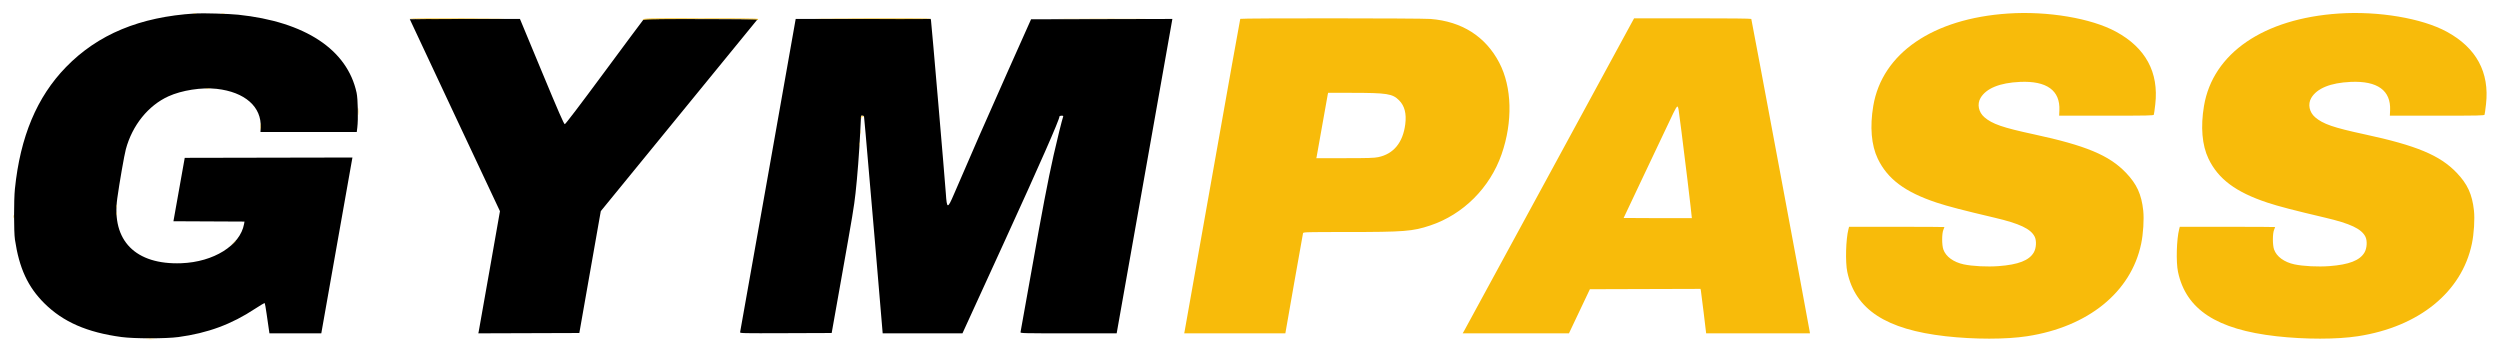
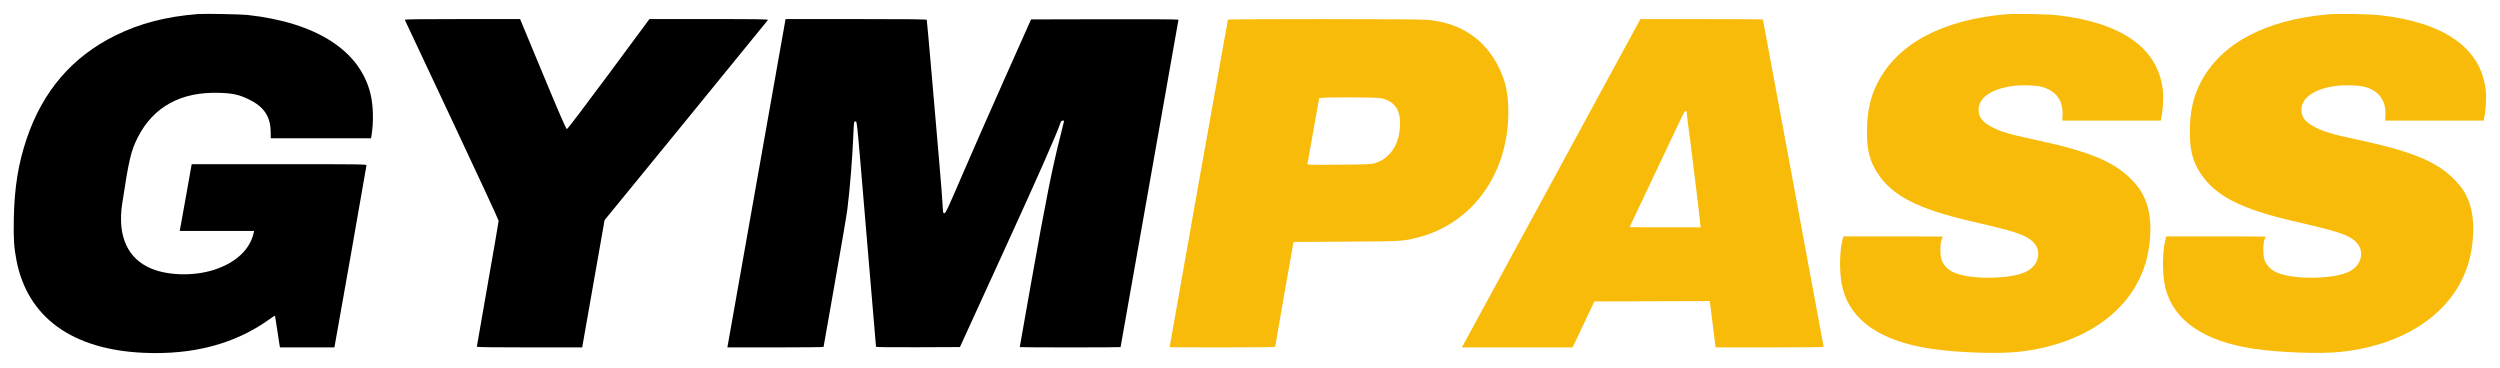
- <svg xmlns="http://www.w3.org/2000/svg" viewBox="248 338 3825 539" width="3825" height="539" fill="none">
-   <path fill="currentColor" fill-rule="evenodd" d="M 546.500 358.599 C 461.969 363.829, 397.760 390.494, 348.977 440.630 C 304.481 486.359, 278.965 547.191, 270.804 627 C 269.077 643.890, 269.106 692.792, 270.850 704.500 C 277.383 748.358, 290.581 776.964, 315.858 802.056 C 344.571 830.558, 381.245 846.579, 434 853.667 C 453.270 856.256, 501.844 856.263, 521 853.679 C 565.930 847.620, 602.206 834.208, 638.439 810.260 C 646.128 805.177, 652.701 801.352, 653.045 801.760 C 653.389 802.167, 654.668 809.475, 655.887 818 C 657.106 826.525, 658.584 836.763, 659.173 840.750 L 660.243 848 699.911 848 L 739.578 848 762.886 716.250 C 775.705 643.787, 786.432 583.261, 786.723 581.746 L 787.252 578.992 658.947 579.246 L 530.643 579.500 522 628 L 513.356 676.500 567.722 676.759 L 622.087 677.017 621.410 680.759 C 615.473 713.528, 574.872 738.900, 525.427 740.740 C 455.313 743.349, 418.477 706.044, 427.435 641.500 C 430.783 617.373, 438.130 575.259, 440.560 566.264 C 450.447 529.664, 474.736 499.488, 505.648 485.401 C 526.048 476.104, 556.647 471.349, 579.500 473.924 C 622.786 478.802, 648.480 501.462, 646.844 533.316 L 646.500 540.004 720.170 540.002 L 793.841 540 794.670 533.250 C 796.244 520.450, 795.621 489.354, 793.604 480 C 779.332 413.810, 714.880 371.286, 612.500 360.510 C 598.664 359.053, 558.123 357.879, 546.500 358.599 M 875 367.415 C 875 367.643, 906.035 433.823, 943.968 514.482 L 1012.935 661.134 996.976 751.817 C 988.199 801.693, 980.752 843.740, 980.428 845.256 L 979.838 848.012 1057.107 847.756 L 1134.375 847.500 1149.147 763.500 C 1157.272 717.300, 1164.666 675.339, 1165.577 670.254 L 1167.235 661.009 1287.150 514.254 L 1407.065 367.500 1320.316 367.244 C 1238.697 367.004, 1233.469 367.093, 1231.910 368.744 C 1230.998 369.710, 1204.051 405.938, 1172.026 449.250 C 1134.952 499.393, 1113.188 528, 1112.115 528 C 1110.826 528, 1102.571 509.087, 1076.981 447.500 L 1043.533 367 959.266 367 C 912.920 367, 875 367.187, 875 367.415 M 1423.135 605.750 C 1399.885 737.063, 1380.636 845.291, 1380.361 846.257 C 1379.887 847.922, 1383.513 848, 1450.163 847.757 L 1520.466 847.500 1534.682 767.500 C 1552.906 664.940, 1554.531 655.167, 1556.964 633.500 C 1559.694 609.194, 1562.645 570.871, 1564.143 540.250 L 1565.378 515 1567.689 515 C 1569.131 515, 1570 515.596, 1570 516.583 C 1570 517.454, 1571.101 529.491, 1572.446 543.333 C 1573.792 557.175, 1580.204 631.387, 1586.696 708.250 L 1598.500 848 1659.536 848 L 1720.573 848 1784.521 708.250 C 1839.158 588.847, 1868.866 521.306, 1868.974 516.250 C 1868.989 515.524, 1870.302 515, 1872.107 515 C 1874.658 515, 1875.093 515.313, 1874.535 516.750 C 1873.127 520.383, 1864.968 553.362, 1860.058 575.270 C 1851.154 614.998, 1842.566 659.959, 1826.013 753.500 C 1817.157 803.550, 1809.675 845.288, 1809.388 846.250 C 1808.893 847.906, 1812.848 848, 1882.683 847.999 L 1956.500 847.997 1996.430 622.749 C 2018.392 498.862, 2037.567 390.635, 2039.040 382.246 L 2041.720 366.991 1933.629 367.246 L 1825.537 367.500 1790.259 446.500 C 1759.426 515.544, 1730.246 582.105, 1707.471 635.340 C 1697.819 657.900, 1696.725 657.781, 1695.132 634 C 1693.775 613.753, 1673.076 372.383, 1672.428 369.250 L 1671.962 367 1568.685 367 L 1465.409 367 1423.135 605.750" />
-   <path fill="#F8BB0A" fill-rule="evenodd" d="M 543.762 358.707 C 545.006 358.946, 546.806 358.937, 547.762 358.687 C 548.718 358.437, 547.700 358.241, 545.500 358.252 C 543.300 358.263, 542.518 358.468, 543.762 358.707 M 586.750 358.706 C 587.987 358.944, 590.013 358.944, 591.250 358.706 C 592.487 358.467, 591.475 358.272, 589 358.272 C 586.525 358.272, 585.513 358.467, 586.750 358.706 M 3320.500 358.692 C 3205.282 366.324, 3127.643 419.517, 3114.101 500.102 C 3108.740 532.009, 3111.131 560.180, 3120.943 580.706 C 3135.830 611.849, 3162.787 631.990, 3210.981 647.977 C 3227.916 653.595, 3251.701 659.788, 3299.500 671.024 C 3338.056 680.087, 3354.894 688.030, 3361.026 700.050 C 3364.162 706.198, 3363.525 717.722, 3359.686 724.272 C 3352.519 736.502, 3336.032 742.908, 3305.929 745.159 C 3288.472 746.464, 3265.927 745.332, 3252.500 742.475 C 3236.839 739.143, 3225.105 730.566, 3221.304 719.671 C 3218.904 712.791, 3218.928 695.284, 3221.345 689.628 C 3222.255 687.498, 3223 685.586, 3223 685.378 C 3223 685.170, 3190.167 685, 3150.039 685 L 3077.077 685 3076.107 688.750 C 3072.132 704.115, 3071.189 739.130, 3074.349 754 C 3086.570 811.511, 3133.493 842.179, 3225 852.464 C 3268.651 857.370, 3317.407 857.357, 3349.500 852.431 C 3442.921 838.093, 3508.469 784.956, 3523.969 711 C 3527.180 695.679, 3528.578 673.319, 3527.148 660.141 C 3524.445 635.213, 3517.289 619.592, 3500.618 602.224 C 3474.930 575.461, 3439.406 560.663, 3359.500 543.438 C 3311.989 533.196, 3296.266 527.767, 3284.196 517.436 C 3275.180 509.719, 3272.661 497.329, 3278.195 487.916 C 3286.886 473.132, 3307.571 464.699, 3338.565 463.304 C 3379.557 461.459, 3400.238 476.402, 3398.855 506.865 L 3398.485 515 3470.636 515 C 3534.012 515, 3542.856 514.817, 3543.365 513.492 C 3543.683 512.663, 3544.684 505.450, 3545.589 497.463 C 3551.123 448.618, 3530.820 411.126, 3485.500 386.503 C 3447.550 365.883, 3381.076 354.679, 3320.500 358.692 M 3826.500 358.692 C 3711.282 366.324, 3633.643 419.517, 3620.101 500.102 C 3614.740 532.009, 3617.131 560.180, 3626.943 580.706 C 3641.830 611.849, 3668.787 631.990, 3716.981 647.977 C 3733.916 653.595, 3757.701 659.788, 3805.500 671.024 C 3844.056 680.087, 3860.894 688.030, 3867.026 700.050 C 3870.162 706.198, 3869.525 717.722, 3865.686 724.272 C 3858.519 736.502, 3842.032 742.908, 3811.929 745.159 C 3794.472 746.464, 3771.927 745.332, 3758.500 742.475 C 3742.839 739.143, 3731.105 730.566, 3727.304 719.671 C 3724.904 712.791, 3724.928 695.284, 3727.345 689.628 C 3728.255 687.498, 3729 685.586, 3729 685.378 C 3729 685.170, 3696.167 685, 3656.039 685 L 3583.077 685 3582.107 688.750 C 3578.132 704.115, 3577.189 739.130, 3580.349 754 C 3592.570 811.511, 3639.493 842.179, 3731 852.464 C 3774.651 857.370, 3823.407 857.357, 3855.500 852.431 C 3948.921 838.093, 4014.469 784.956, 4029.969 711 C 4033.180 695.679, 4034.578 673.319, 4033.148 660.141 C 4030.445 635.213, 4023.289 619.592, 4006.618 602.224 C 3980.930 575.461, 3945.406 560.663, 3865.500 543.438 C 3817.989 533.196, 3802.266 527.767, 3790.196 517.436 C 3781.180 509.719, 3778.661 497.329, 3784.195 487.916 C 3792.886 473.132, 3813.571 464.699, 3844.565 463.304 C 3885.557 461.459, 3906.238 476.402, 3904.855 506.865 L 3904.485 515 3976.636 515 C 4040.012 515, 4048.856 514.817, 4049.365 513.492 C 4049.683 512.663, 4050.684 505.450, 4051.589 497.463 C 4057.123 448.618, 4036.820 411.126, 3991.500 386.503 C 3953.550 365.883, 3887.076 354.679, 3826.500 358.692 M 874 366.750 C 874 367.430, 934.246 367.423, 1014 366.734 C 1030.775 366.589, 1006.138 366.364, 959.250 366.235 C 912.362 366.106, 874 366.337, 874 366.750 M 1231.921 367.750 C 1230.794 369.239, 1230.806 369.313, 1231.998 368.250 C 1233.959 366.502, 1407.485 366.407, 1406.405 368.155 C 1405.962 368.870, 1406.130 369.038, 1406.845 368.595 C 1407.480 368.203, 1408 367.459, 1408 366.941 C 1408 366.360, 1374.554 366, 1320.622 366 C 1238.577 366, 1233.164 366.107, 1231.921 367.750 M 1502 366.736 C 1600.631 367.423, 1673 367.429, 1673 366.750 C 1673 366.337, 1626.088 366.107, 1568.750 366.238 C 1511.412 366.368, 1481.375 366.593, 1502 366.736 M 1879.750 366.750 C 1909.587 366.897, 1958.412 366.897, 1988.250 366.750 C 2018.087 366.603, 1993.675 366.482, 1934 366.482 C 1874.325 366.482, 1849.912 366.603, 1879.750 366.750 M 2145.598 366.841 C 2145.313 367.303, 2126.153 474.516, 2103.021 605.091 C 2079.890 735.666, 2060.711 843.737, 2060.403 845.250 L 2059.841 848 2137.216 848 L 2214.592 848 2227.858 772.250 C 2235.155 730.587, 2241.352 695.712, 2241.630 694.750 C 2242.104 693.106, 2246.153 692.999, 2308.317 692.985 C 2396.590 692.964, 2409.172 691.983, 2436.112 683.023 C 2486.582 666.237, 2527.571 625.370, 2545.447 574.015 C 2562.754 524.293, 2561.396 471.278, 2541.859 433.919 C 2520.868 393.780, 2484.618 370.722, 2436.637 366.990 C 2421.568 365.817, 2146.318 365.677, 2145.598 366.841 M 2744.209 373.250 C 2742.025 377.238, 2684.116 483.775, 2615.523 610 C 2546.929 736.225, 2489.707 841.413, 2488.362 843.750 L 2485.916 848 2567.211 848 L 2648.506 848 2664.514 814.250 L 2680.522 780.500 2765.151 780.244 L 2849.780 779.989 2850.294 782.244 C 2850.577 783.485, 2852.517 798.788, 2854.606 816.250 L 2858.405 848 2937.830 848 L 3017.256 848 3016.643 844.250 C 3014.333 830.114, 2927.954 367.734, 2927.479 366.967 C 2927.102 366.356, 2893.976 366, 2837.531 366 L 2748.181 366 2744.209 373.250 M 562.768 473.725 C 564.565 473.947, 567.265 473.943, 568.768 473.715 C 570.271 473.486, 568.800 473.304, 565.500 473.310 C 562.200 473.315, 560.971 473.502, 562.768 473.725 M 2279.498 482.250 C 2279.201 483.488, 2275.369 504.975, 2270.983 530 C 2266.597 555.025, 2262.773 576.513, 2262.485 577.750 L 2261.962 580 2305.523 580 C 2341.329 580, 2350.446 579.719, 2356.733 578.420 C 2380.195 573.574, 2394.535 556.080, 2398.064 528 C 2400.107 511.736, 2397.034 499.903, 2388.565 491.435 C 2378.488 481.357, 2370.364 480.085, 2315.769 480.034 L 2280.038 480 2279.498 482.250 M 796.355 508.500 C 796.352 513.450, 796.521 515.601, 796.731 513.280 C 796.940 510.959, 796.943 506.909, 796.736 504.280 C 796.530 501.651, 796.358 503.550, 796.355 508.500 M 2808.103 511.250 C 2805.463 516.888, 2799.211 530.050, 2794.209 540.500 C 2789.207 550.950, 2773.201 584.700, 2758.639 615.500 L 2732.164 671.500 2784.240 671.759 C 2812.881 671.901, 2836.416 671.901, 2836.539 671.759 C 2836.881 671.363, 2823.516 559.937, 2820.675 539.500 C 2819.299 529.600, 2817.633 516.888, 2816.974 511.250 C 2816.075 503.565, 2815.416 501, 2814.339 501 C 2813.497 501, 2810.919 505.237, 2808.103 511.250 M 1565.374 516.467 C 1565.065 517.274, 1565.043 518.511, 1565.327 519.217 C 1565.610 519.923, 1565.878 519.435, 1565.921 518.133 C 1565.983 516.274, 1566.429 515.879, 1568.001 516.290 C 1569.102 516.578, 1569.751 516.405, 1569.442 515.907 C 1568.566 514.489, 1565.997 514.843, 1565.374 516.467 M 646.343 531.500 C 646.346 535.900, 646.522 537.576, 646.733 535.224 C 646.945 532.872, 646.942 529.272, 646.727 527.224 C 646.512 525.176, 646.339 527.100, 646.343 531.500 M 1564.272 540 C 1564.272 542.475, 1564.467 543.487, 1564.706 542.250 C 1564.944 541.013, 1564.944 538.987, 1564.706 537.750 C 1564.467 536.513, 1564.272 537.525, 1564.272 540 M 1563.252 558.500 C 1563.263 560.700, 1563.468 561.482, 1563.707 560.238 C 1563.946 558.994, 1563.937 557.194, 1563.687 556.238 C 1563.437 555.282, 1563.241 556.300, 1563.252 558.500 M 426.252 653.500 C 426.263 655.700, 426.468 656.482, 426.707 655.238 C 426.946 653.994, 426.937 652.194, 426.687 651.238 C 426.437 650.282, 426.241 651.300, 426.252 653.500 M 426.272 665 C 426.272 667.475, 426.467 668.487, 426.706 667.250 C 426.944 666.013, 426.944 663.987, 426.706 662.750 C 426.467 661.513, 426.272 662.525, 426.272 665 M 268.252 669.500 C 268.263 671.700, 268.468 672.482, 268.707 671.238 C 268.946 669.994, 268.937 668.194, 268.687 667.238 C 268.437 666.282, 268.241 667.300, 268.252 669.500 M 604.453 710.250 L 600.500 714.500 604.750 710.547 C 607.087 708.373, 609 706.460, 609 706.297 C 609 705.540, 608.129 706.298, 604.453 710.250 M 472.250 856.739 C 475.413 856.937, 480.587 856.937, 483.750 856.739 C 486.913 856.541, 484.325 856.378, 478 856.378 C 471.675 856.378, 469.087 856.541, 472.250 856.739" />
+ <svg xmlns="http://www.w3.org/2000/svg" viewBox="249 338 3670 539" width="3670" height="539" fill="none">
+   <path fill="currentColor" fill-rule="evenodd" d="M 539.500 358.626 C 492.827 362.306, 454.454 372.261, 418.500 390.014 C 355.054 421.342, 311.767 471.699, 288.156 541.646 C 275.837 578.140, 270.184 613.059, 269.298 658.134 C 268.701 688.549, 269.470 700.952, 273.137 719.998 C 289.242 803.638, 354.639 851.225, 459.932 855.921 C 532.280 859.147, 593.360 843.007, 643.452 807.429 C 648.376 803.932, 652.536 801.203, 652.698 801.364 C 652.859 801.526, 654.359 811.072, 656.030 822.579 C 657.702 834.086, 659.287 844.512, 659.554 845.750 L 660.038 848 699.940 848 L 739.841 848 740.412 845.250 C 742.042 837.400, 787 582.061, 787 580.655 C 787 579.124, 777.405 579, 658.694 579 L 530.389 579 522.095 625.750 C 517.534 651.462, 513.572 673.513, 513.292 674.750 L 512.783 677 567.411 677 L 622.038 677 621.429 679.750 C 615.913 704.665, 594.753 724.180, 562.171 734.404 C 533.598 743.369, 496.747 742.652, 471.979 732.648 C 436.412 718.281, 421.149 684.795, 428.385 637 C 438.119 572.703, 441.301 559.169, 451.275 539.625 C 474.208 494.687, 514.502 472.600, 570.500 474.273 C 590.900 474.882, 599.686 476.824, 614.500 483.997 C 636.360 494.583, 646.012 508.904, 646.347 531.250 L 646.493 541 720.119 541 L 793.744 541 794.369 537.096 C 797.586 516.977, 797.070 493.503, 793.036 476.447 C 777.909 412.489, 713.849 371.157, 612.500 359.963 C 602.516 358.860, 548.966 357.879, 539.500 358.626 M 843.312 367.250 C 843.601 367.938, 874.699 434.069, 912.419 514.210 C 950.138 594.350, 981 660.906, 981 662.113 C 981 663.319, 973.800 705.160, 965 755.093 C 956.200 805.026, 949 846.357, 949 846.940 C 949 847.678, 972.521 848, 1026.323 848 L 1103.645 848 1120.088 754.560 L 1136.530 661.119 1256.015 514.929 C 1321.732 434.524, 1375.860 368.123, 1376.300 367.369 C 1376.974 366.215, 1363.413 366, 1289.737 366 L 1202.375 366 1142.578 446.750 C 1106.914 494.910, 1082.138 527.500, 1081.189 527.500 C 1080.022 527.500, 1070.622 505.899, 1046.048 446.751 L 1012.500 366.002 927.643 366.001 C 860.143 366, 842.894 366.256, 843.312 367.250 M 1401.630 369.250 C 1401.305 371.038, 1382.345 478.025, 1359.497 607 C 1336.649 735.975, 1317.690 842.962, 1317.366 844.750 L 1316.777 848 1387.389 848 C 1426.225 848, 1458 847.663, 1458.001 847.250 C 1458.002 846.837, 1465.384 804.875, 1474.407 754 C 1483.430 703.125, 1491.741 654.300, 1492.877 645.500 C 1496.571 616.890, 1500.431 568.803, 1501.788 534.500 C 1502.463 517.427, 1502.605 516.485, 1504.536 516.208 C 1506.482 515.930, 1506.674 516.962, 1508.818 539.208 C 1510.053 552.019, 1511.511 568.575, 1512.057 576 C 1512.604 583.425, 1517.990 647.243, 1524.026 717.817 C 1530.062 788.392, 1535 846.558, 1535 847.075 C 1535 847.655, 1558.621 847.916, 1596.585 847.758 L 1658.170 847.500 1722.596 706.635 C 1775.455 591.062, 1799.578 536.359, 1806.334 516.750 C 1806.939 514.994, 1811 514.233, 1811 515.876 C 1811 516.358, 1808.767 525.470, 1806.039 536.126 C 1793.833 583.789, 1784.064 632.707, 1762.565 753.800 C 1753.454 805.114, 1746 847.302, 1746 847.550 C 1746 847.797, 1779.300 848, 1820 848 C 1860.700 848, 1894 847.799, 1894 847.554 C 1894 847.308, 1913.125 739.255, 1936.500 607.435 C 1959.875 475.616, 1979 367.364, 1979 366.877 C 1979 366.366, 1933.181 366.099, 1870.799 366.246 L 1762.598 366.500 1723.444 454.264 C 1701.909 502.534, 1673.762 566.545, 1660.895 596.510 C 1640.638 643.686, 1637.219 650.994, 1635.405 650.997 C 1633.416 651, 1633.278 650.332, 1632.671 637.750 C 1632.320 630.462, 1630.022 601.325, 1627.564 573 C 1625.106 544.675, 1620.131 487.075, 1616.507 445 C 1612.883 402.925, 1609.726 367.938, 1609.491 367.250 C 1609.152 366.261, 1587.484 366, 1505.643 366 L 1402.223 366 1401.630 369.250" />
+   <path fill="#F8BB0A" fill-rule="evenodd" d="M 3192.737 359.014 C 3099.480 367.404, 3034.611 402.234, 3005.228 459.695 C 2994.496 480.683, 2989.804 502.250, 2989.716 531 C 2989.632 558.655, 2993.681 574.499, 3005.444 592.545 C 3026.954 625.544, 3064.884 644.909, 3143.500 663.028 C 3207.634 677.809, 3222.130 682.570, 3232.783 692.351 C 3246.964 705.371, 3242.616 727.067, 3223.926 736.537 C 3200.012 748.655, 3137.305 748.808, 3114.781 736.803 C 3107.483 732.913, 3101.685 726.495, 3099.304 719.671 C 3096.904 712.791, 3096.928 695.284, 3099.345 689.628 C 3100.255 687.498, 3101 685.586, 3101 685.378 C 3101 685.170, 3068.167 685, 3028.039 685 L 2955.077 685 2954.084 688.750 C 2948.892 708.365, 2948.915 741.847, 2954.136 761.779 C 2966.487 808.932, 3010.230 838.833, 3083.055 849.904 C 3120.411 855.582, 3180.551 857.774, 3211 854.568 C 3315.849 843.527, 3389.107 786.765, 3402.941 705.848 C 3408.229 674.915, 3406.173 648.136, 3396.991 628.327 C 3392.104 617.785, 3388.334 612.383, 3379.051 602.620 C 3353.095 575.320, 3316.233 560.093, 3233.500 542.497 C 3198.683 535.091, 3186.191 531.362, 3173.026 524.444 C 3158.893 517.018, 3153.600 510.107, 3153.537 499 C 3153.435 481.114, 3173.492 467.737, 3206.108 463.936 C 3218.496 462.493, 3237.974 463.243, 3246.419 465.488 C 3266.919 470.940, 3277.724 485.506, 3276.852 506.515 L 3276.500 515 3348.731 515 L 3420.962 515 3421.473 512.750 C 3424.219 500.667, 3425.348 482.058, 3424.046 470.331 C 3417.259 409.188, 3364.134 371.297, 3270 360.458 C 3254.110 358.628, 3206.844 357.745, 3192.737 359.014 M 3666.737 359.014 C 3573.480 367.404, 3508.611 402.234, 3479.228 459.695 C 3468.496 480.683, 3463.804 502.250, 3463.716 531 C 3463.632 558.655, 3467.681 574.499, 3479.444 592.545 C 3500.954 625.544, 3538.884 644.909, 3617.500 663.028 C 3681.634 677.809, 3696.130 682.570, 3706.783 692.351 C 3720.964 705.371, 3716.616 727.067, 3697.926 736.537 C 3674.012 748.655, 3611.305 748.808, 3588.781 736.803 C 3581.483 732.913, 3575.685 726.495, 3573.304 719.671 C 3570.904 712.791, 3570.928 695.284, 3573.345 689.628 C 3574.255 687.498, 3575 685.586, 3575 685.378 C 3575 685.170, 3542.167 685, 3502.039 685 L 3429.077 685 3428.084 688.750 C 3422.892 708.365, 3422.915 741.847, 3428.136 761.779 C 3440.487 808.932, 3484.230 838.833, 3557.055 849.904 C 3594.411 855.582, 3654.551 857.774, 3685 854.568 C 3789.849 843.527, 3863.107 786.765, 3876.941 705.848 C 3882.229 674.915, 3880.173 648.136, 3870.991 628.327 C 3866.104 617.785, 3862.334 612.383, 3853.051 602.620 C 3827.095 575.320, 3790.233 560.093, 3707.500 542.497 C 3672.683 535.091, 3660.191 531.362, 3647.026 524.444 C 3632.893 517.018, 3627.600 510.107, 3627.537 499 C 3627.435 481.114, 3647.492 467.737, 3680.108 463.936 C 3692.496 462.493, 3711.974 463.243, 3720.419 465.488 C 3740.919 470.940, 3751.724 485.506, 3750.852 506.515 L 3750.500 515 3822.731 515 L 3894.962 515 3895.473 512.750 C 3898.219 500.667, 3899.348 482.058, 3898.046 470.331 C 3891.259 409.188, 3838.134 371.297, 3744 360.458 C 3728.110 358.628, 3680.844 357.745, 3666.737 359.014 M 2051.573 366.882 C 2051.157 367.555, 1966 845.977, 1966 847.640 C 1966 847.838, 2000.875 848, 2043.500 848 C 2099.486 848, 2121 847.693, 2121 846.893 C 2121 845.721, 2146.646 699.031, 2147.497 695.335 L 2147.995 693.170 2224.748 692.738 C 2307.550 692.272, 2308.545 692.214, 2330.682 686.563 C 2410.301 666.235, 2463.128 593.091, 2463.257 503 C 2463.296 476.199, 2459.439 457.754, 2449.561 437.500 C 2428.892 395.116, 2392.670 371.100, 2343.235 367.004 C 2328.367 365.772, 2052.330 365.657, 2051.573 366.882 M 2653.707 372.250 C 2651.801 375.688, 2593.889 482.225, 2525.013 609 C 2456.138 735.775, 2398.689 841.413, 2397.350 843.750 L 2394.916 848 2476.242 848 L 2557.567 848 2573.558 814.250 L 2589.549 780.500 2674.149 780.244 L 2758.748 779.989 2759.265 782.744 C 2759.550 784.260, 2761.507 799.563, 2763.614 816.750 L 2767.445 848 2846.723 848 C 2907.908 848, 2926 847.725, 2926 846.795 C 2926 846.132, 2905.975 737.992, 2881.500 606.483 C 2857.025 474.975, 2837 367.067, 2837 366.688 C 2837 366.310, 2796.539 366, 2747.086 366 L 2657.172 366 2653.707 372.250 M 2185.527 482.250 C 2185.301 482.938, 2181.467 504.425, 2177.007 530 C 2172.547 555.575, 2168.656 577.316, 2168.361 578.313 C 2167.848 580.049, 2169.808 580.109, 2214.663 579.741 C 2253.438 579.422, 2262.386 579.087, 2266.650 577.795 C 2290.230 570.647, 2304.125 549.116, 2304.270 519.500 C 2304.373 498.580, 2296.334 487.370, 2277.664 482.399 C 2270.475 480.485, 2186.151 480.349, 2185.527 482.250 M 2717.628 510.250 C 2715.259 515.337, 2709.437 527.600, 2704.688 537.500 C 2699.940 547.400, 2683.712 581.600, 2668.625 613.500 L 2641.194 671.500 2693.255 671.759 C 2721.888 671.901, 2745.407 671.901, 2745.518 671.759 C 2745.845 671.342, 2733.503 568.310, 2730.634 547.500 C 2727.865 527.418, 2725 504.425, 2725 502.280 C 2725 501.576, 2724.310 501, 2723.467 501 C 2722.511 501, 2720.314 504.480, 2717.628 510.250" />
</svg>
